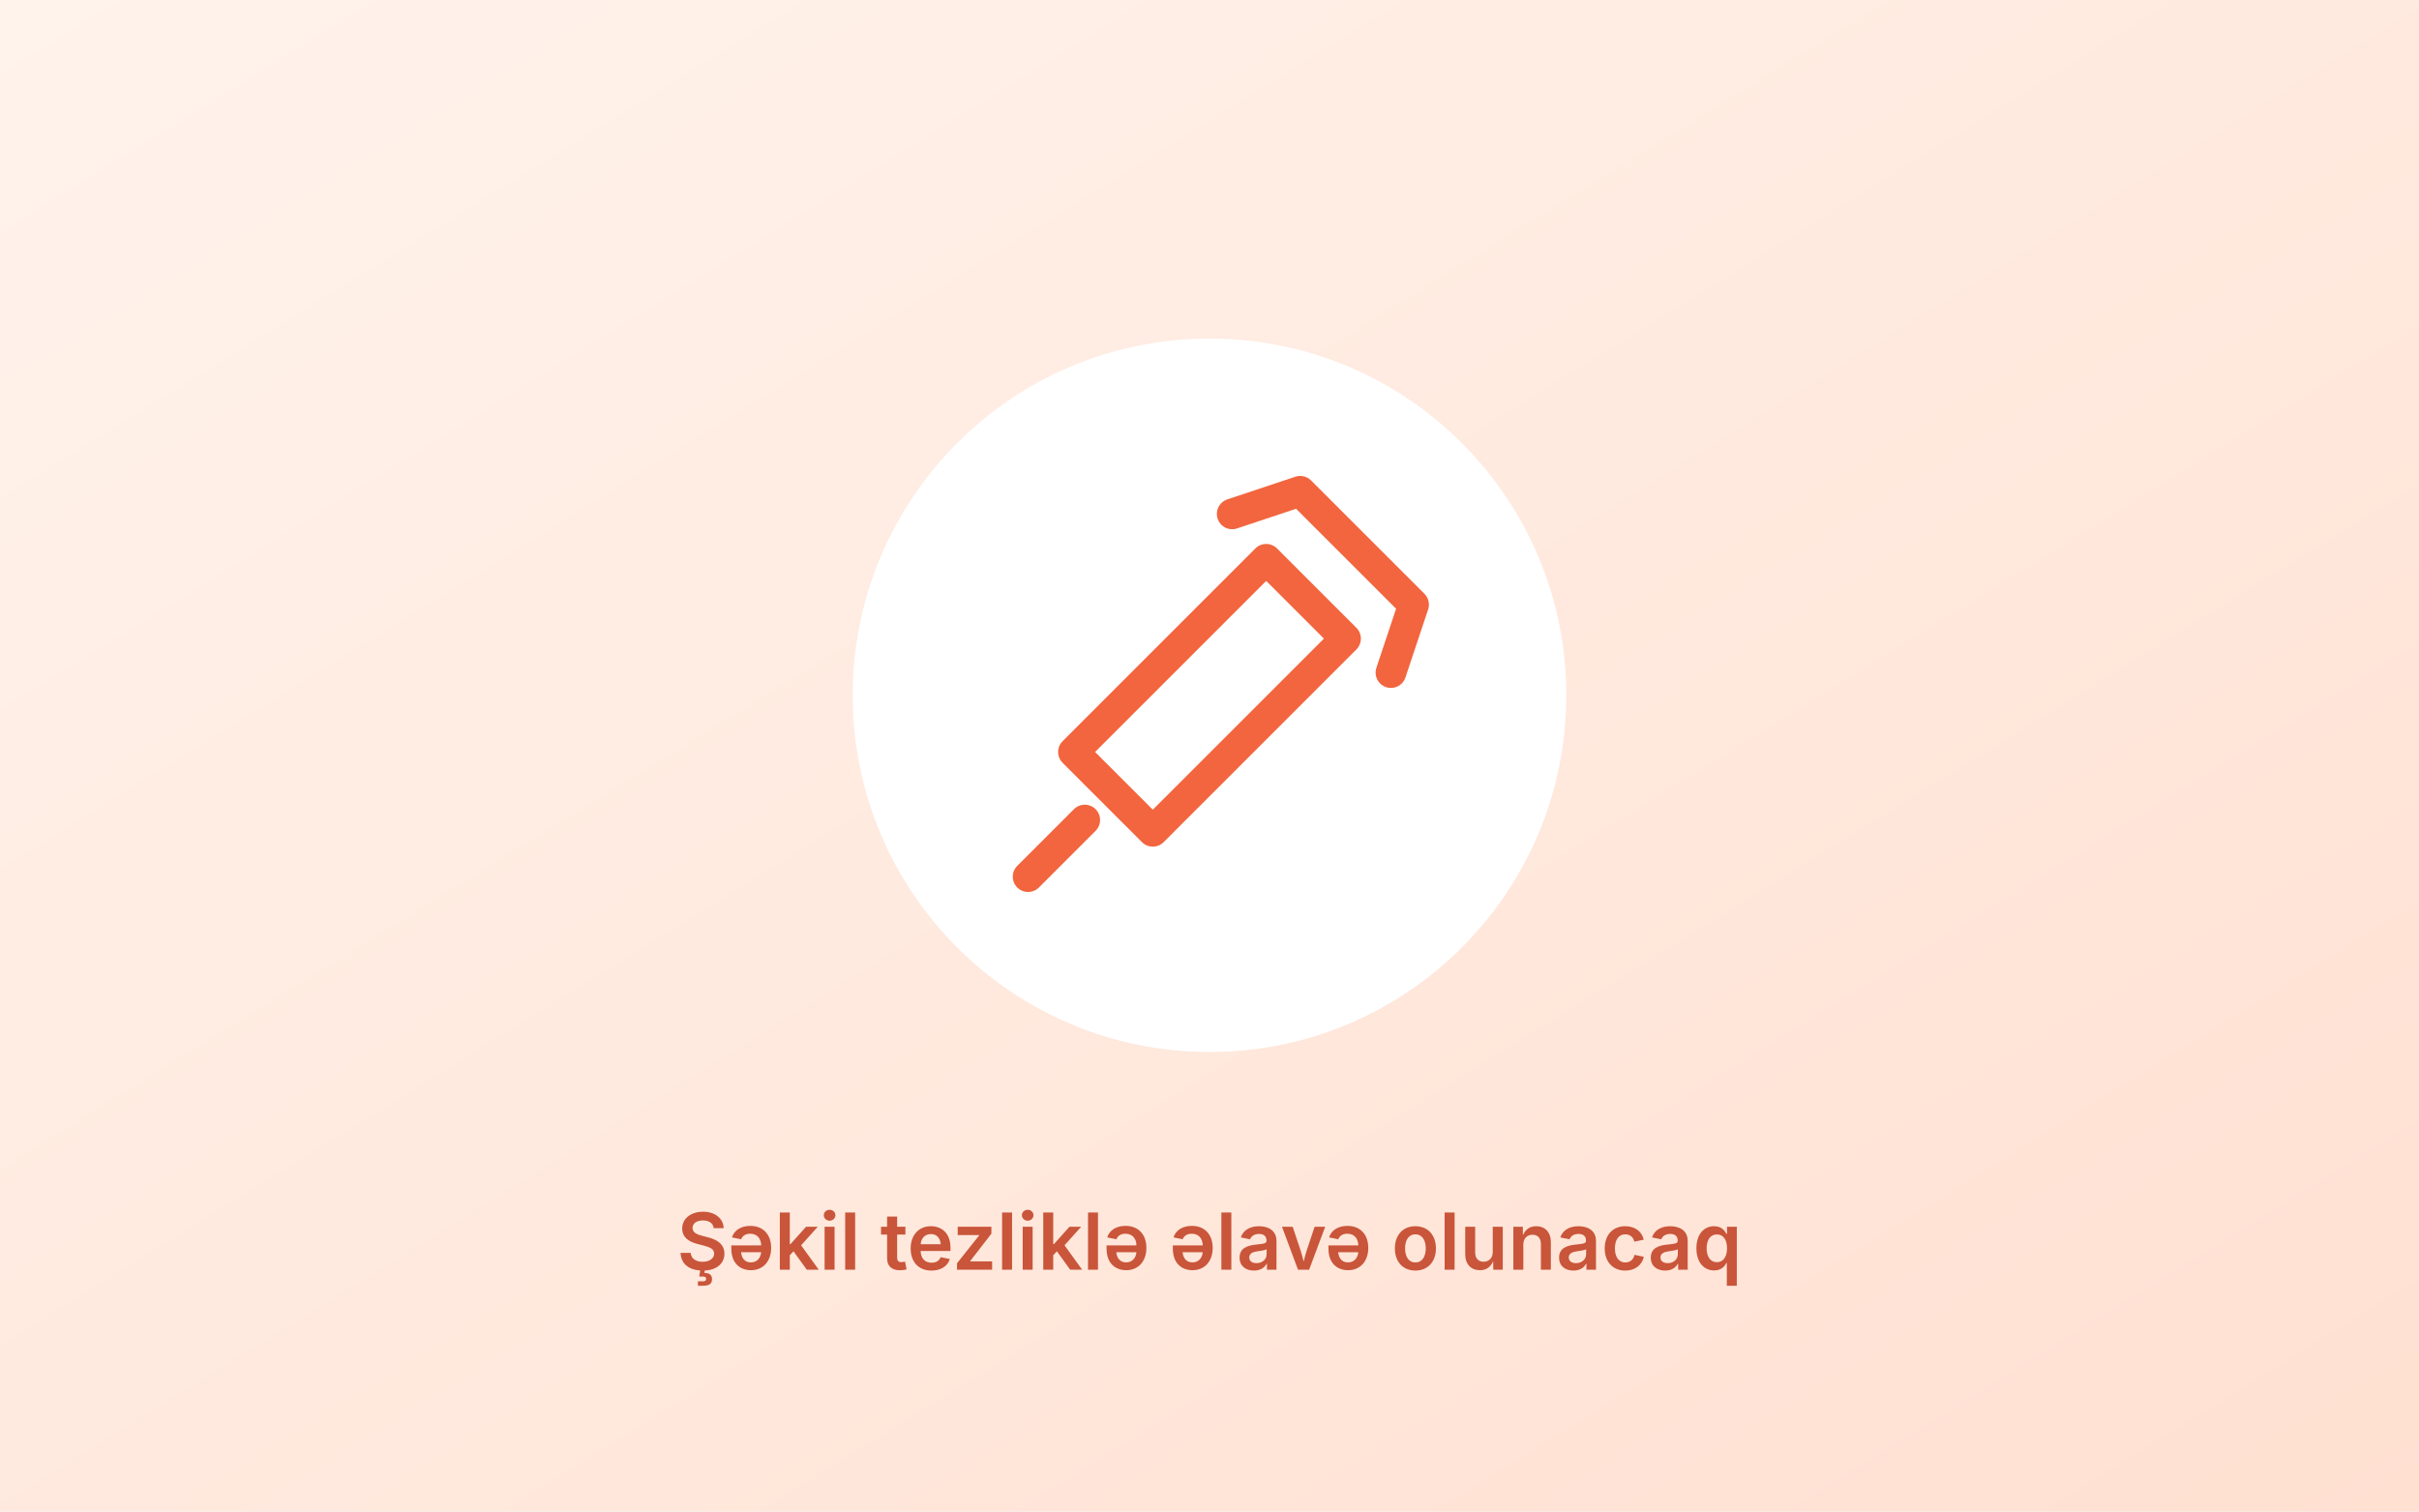
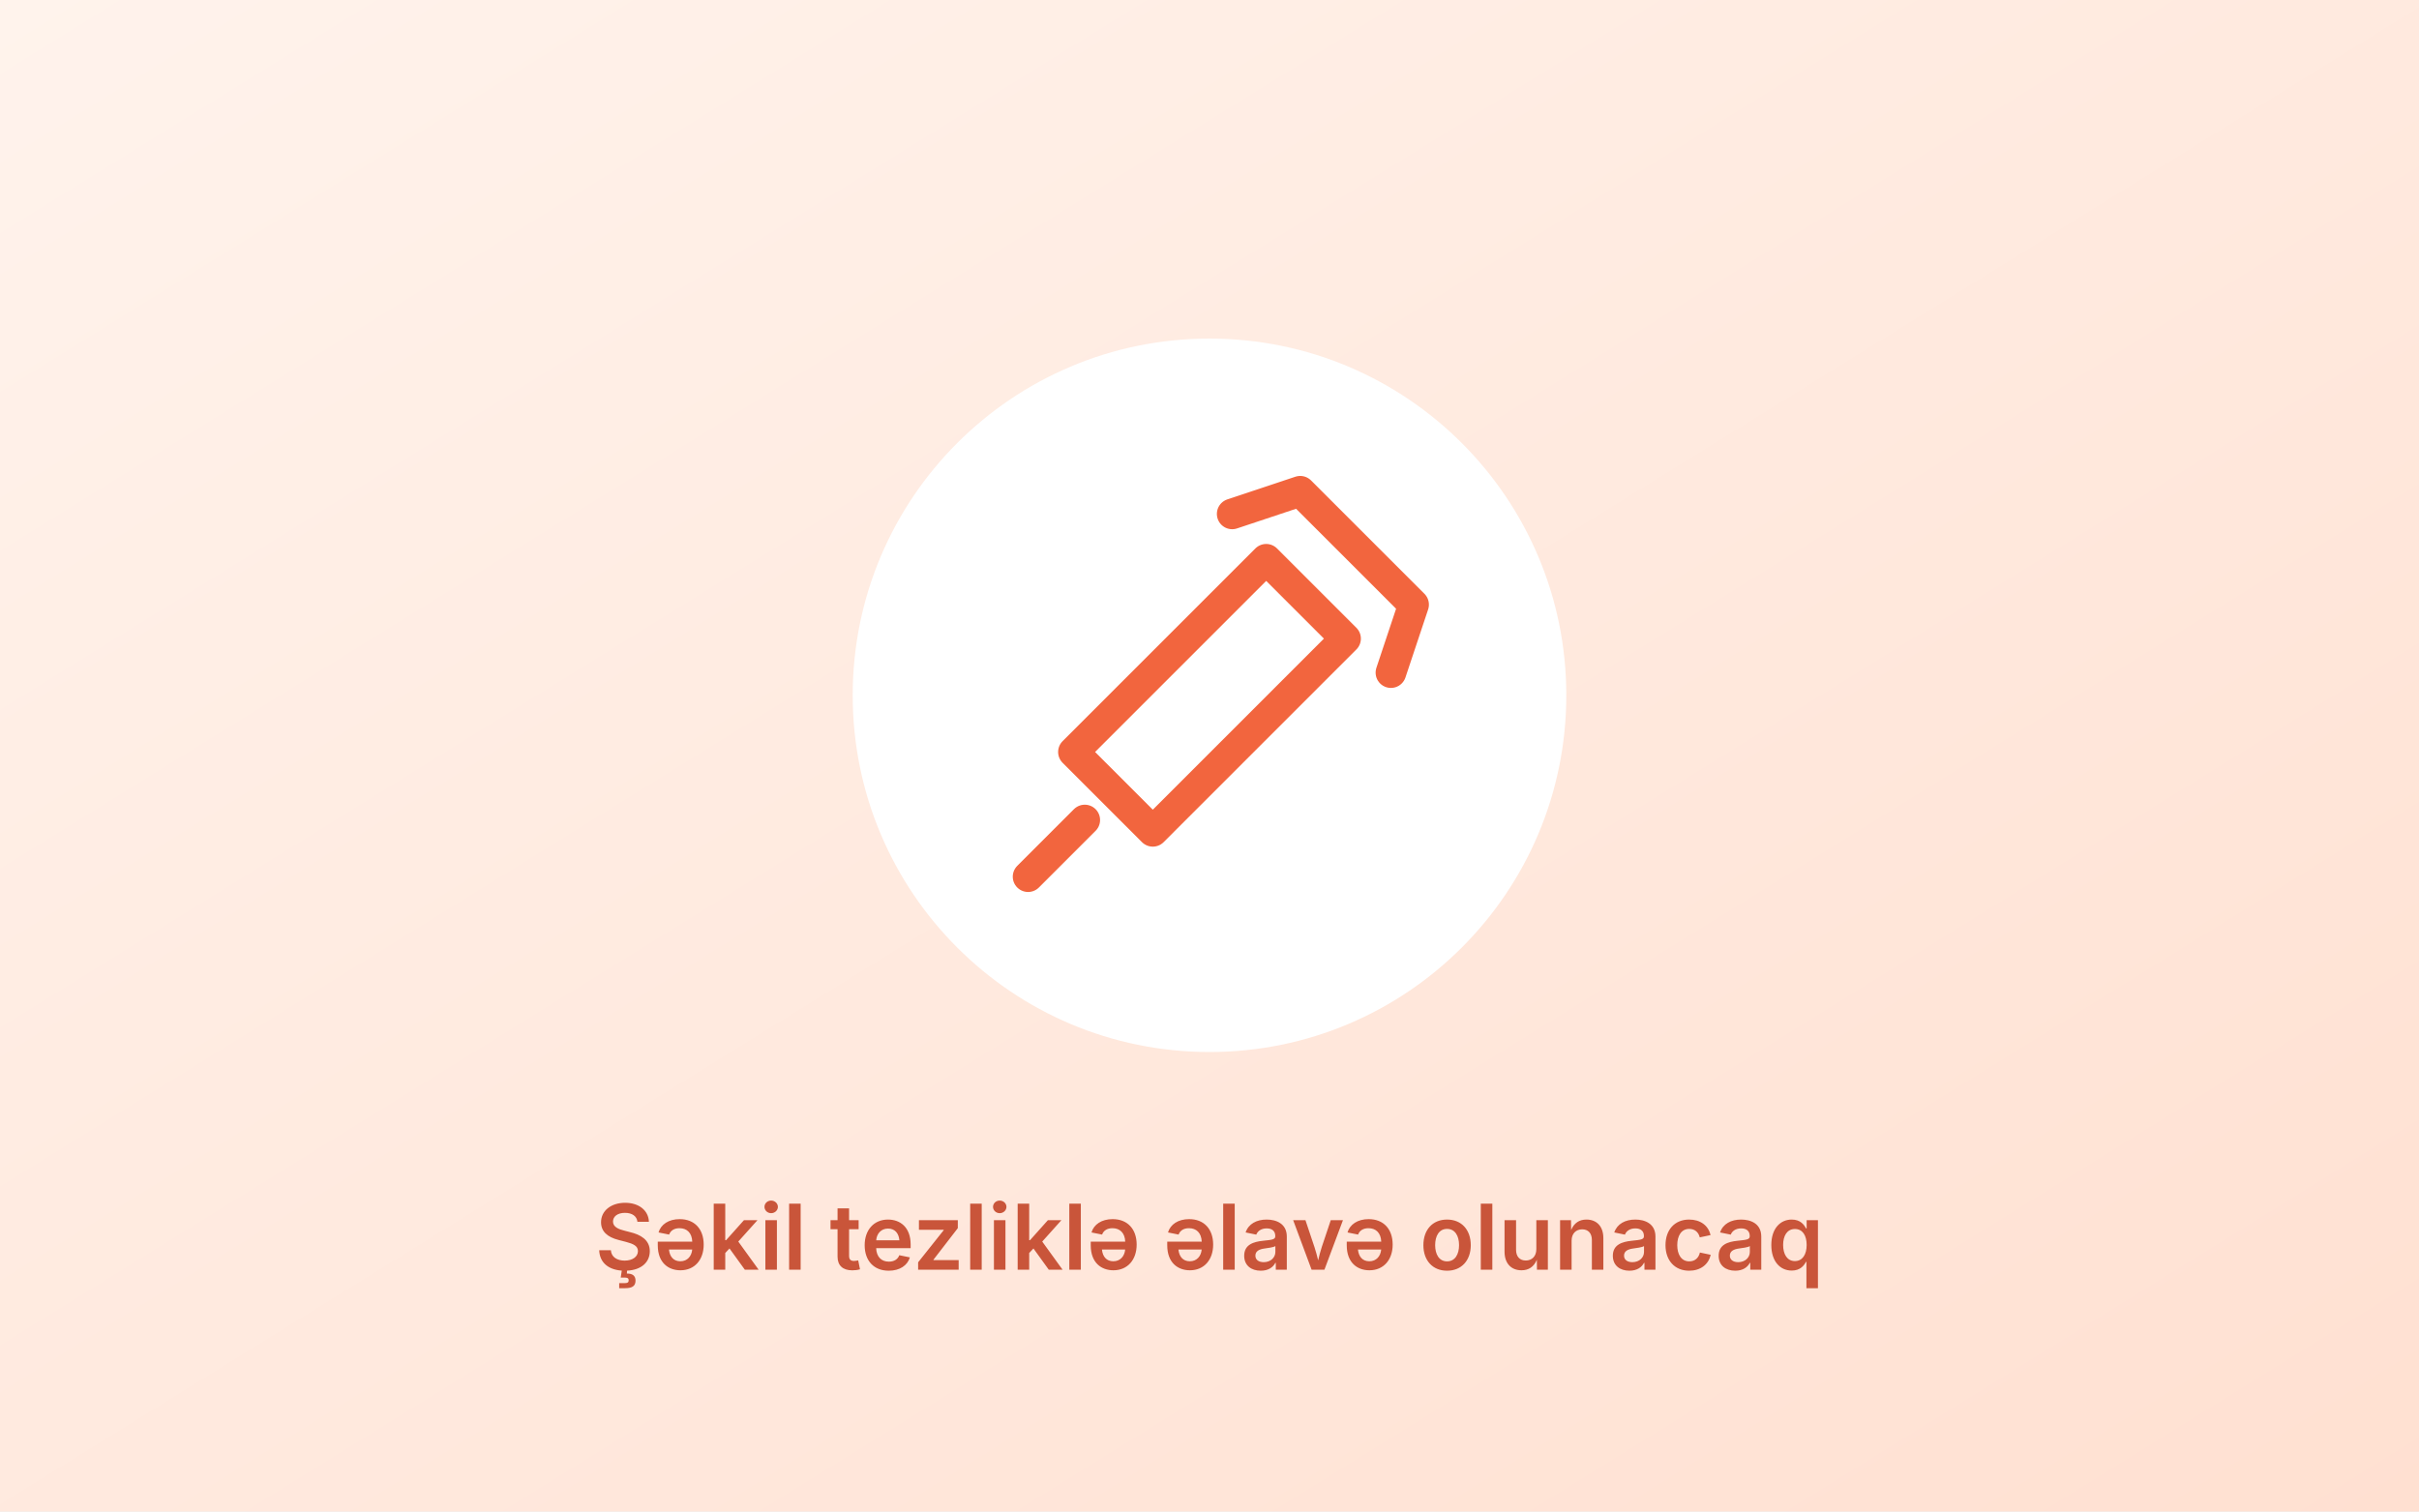
<svg xmlns="http://www.w3.org/2000/svg" viewBox="0 0 800 500" role="img" aria-label="Şəkil tezliklə">
  <defs>
    <linearGradient id="g" x1="0" y1="0" x2="1" y2="1">
      <stop offset="0" stop-color="#fff3ec" />
      <stop offset="1" stop-color="#ffe0d1" />
    </linearGradient>
  </defs>
  <rect width="800" height="500" fill="url(#g)" />
  <circle cx="400" cy="230" r="118" fill="#fff" />
  <g transform="translate(310 140) scale(7.5)" fill="none" stroke="#f2653e" stroke-width="1.35" stroke-linecap="round" stroke-linejoin="round">
    <path d="m14.5 6 3.5 3.5-8.5 8.5L6 14.5zM13 4l3-1 5 5-1 3M4 20l2.5-2.5" />
  </g>
-   <text x="400" y="420" text-anchor="middle" font-family="Inter,Arial,sans-serif" font-size="26" font-weight="600" fill="#c9553a">Şəkil tezliklə əlavə olunacaq</text>
+   <text x="400" y="420" text-anchor="middle" font-family="Inter,Arial,sans-serif" font-size="30" font-weight="600" fill="#c9553a">Şəkil tezliklə əlavə olunacaq</text>
</svg>
